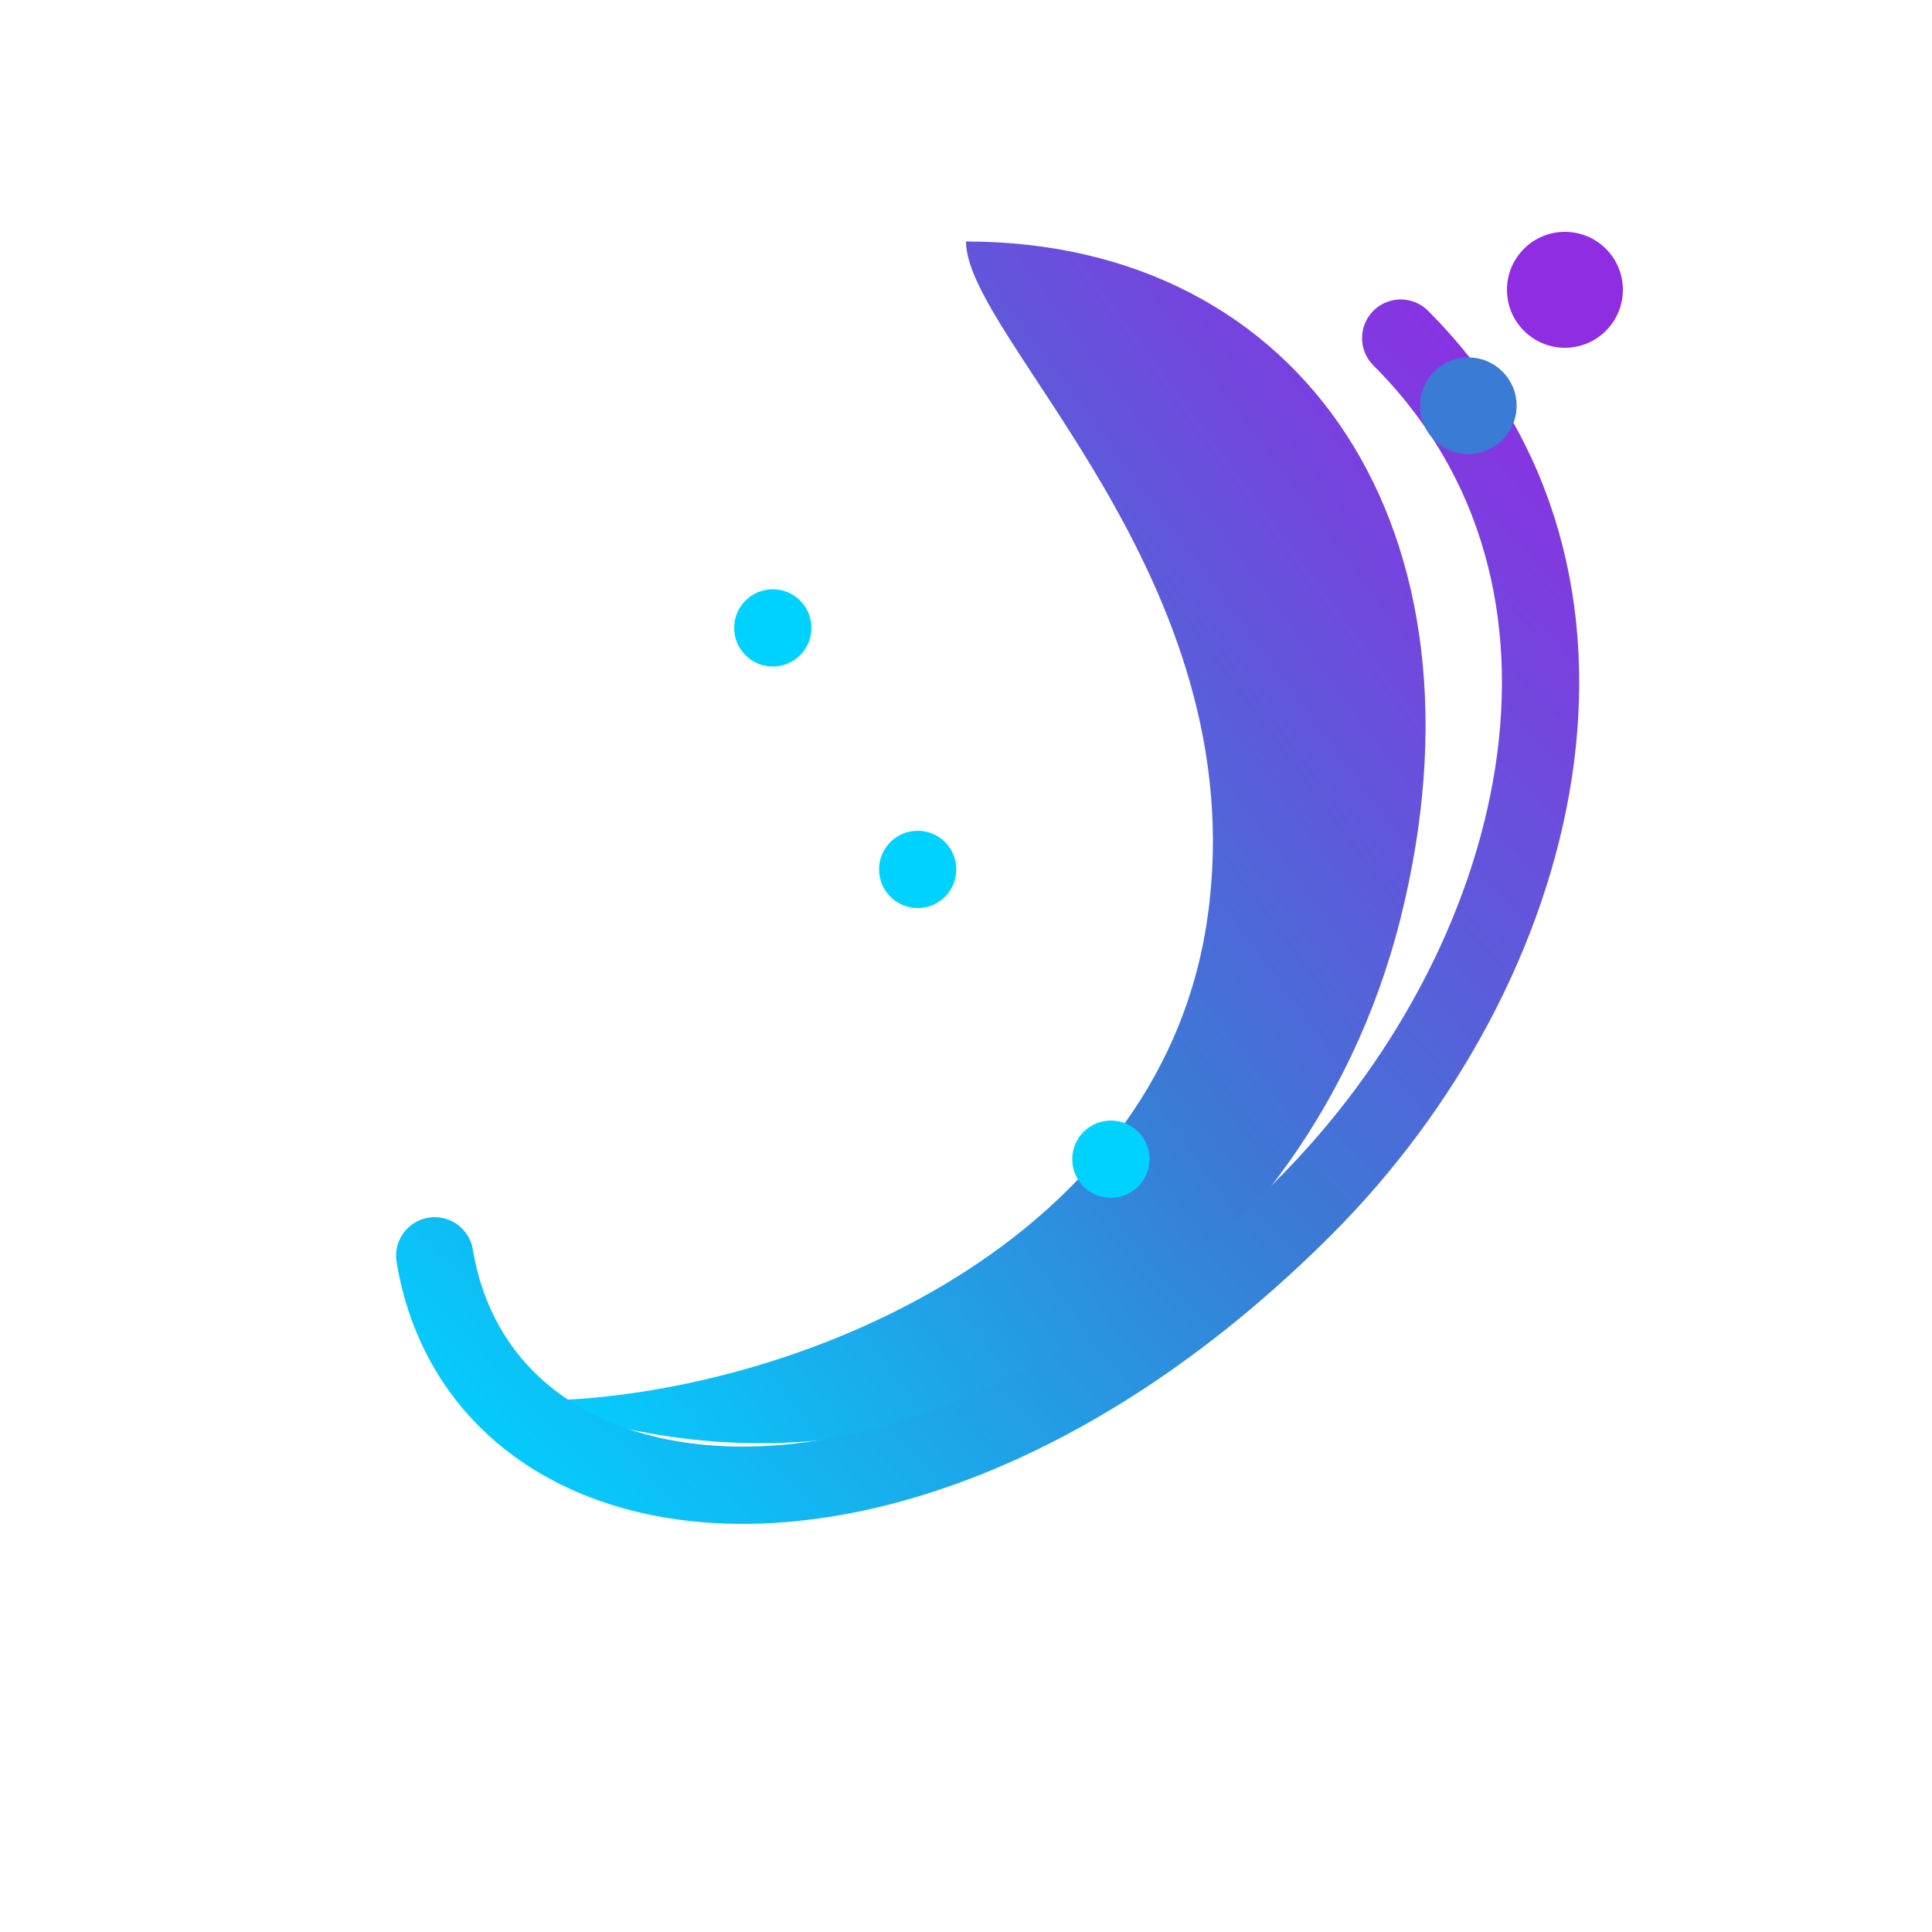
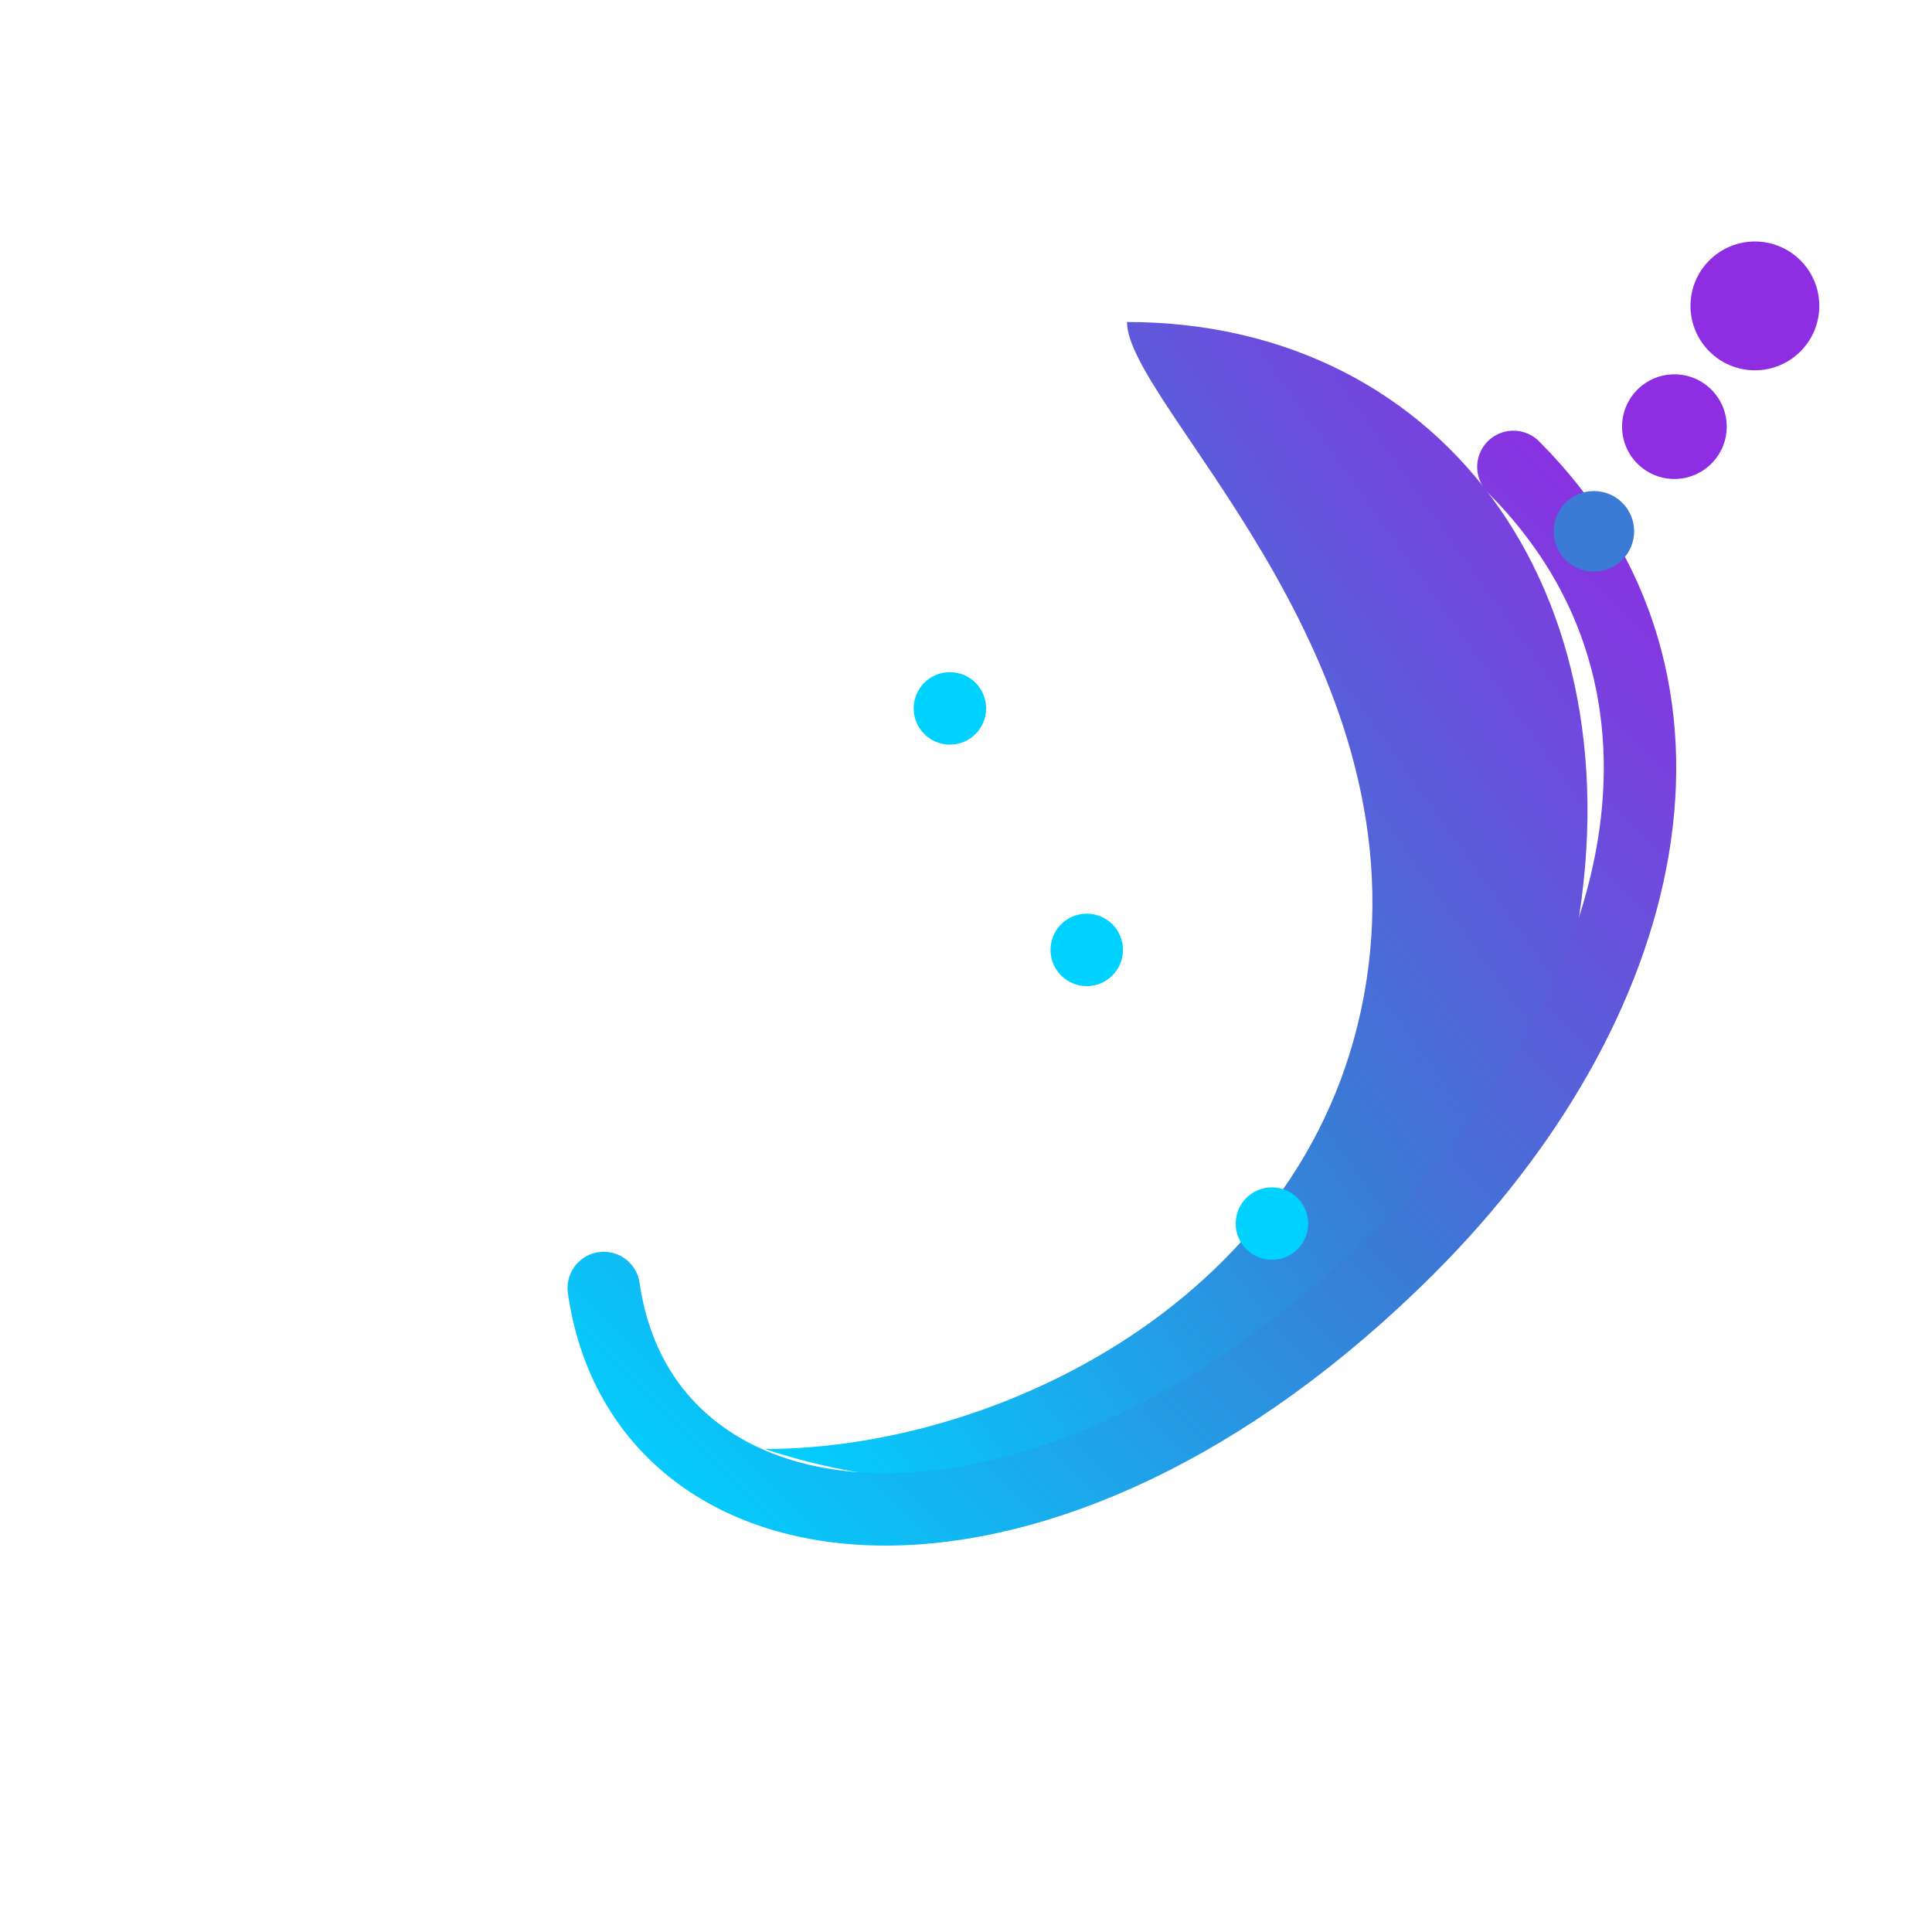
- <svg xmlns="http://www.w3.org/2000/svg" viewBox="0 0 200 200" width="100%" height="100%">
+ <svg xmlns="http://www.w3.org/2000/svg" viewBox="0 0 240 240" width="100%" height="100%">
  <defs>
-     <linearGradient id="callistoGrad" x1="0%" y1="100%" x2="100%" y2="0%">
+     <linearGradient id="iconGrad" x1="0%" y1="100%" x2="100%" y2="0%">
      <stop offset="0%" stop-color="#00d2ff" />
      <stop offset="50%" stop-color="#3a7bd5" />
      <stop offset="100%" stop-color="#8e2de2" />
    </linearGradient>
  </defs>
-   <path d="M 100,25 C 135,25 155,55 145,95 C 135,135 95,160 55,145 C 80,145 120,130 125,95 C 130,60 100,35 100,25 Z" fill="url(#callistoGrad)" />
-   <path d="M 45,130 C 50,160 95,165 135,125 C 160,100 170,60 145,35" fill="none" stroke="url(#callistoGrad)" stroke-width="8" stroke-linecap="round" />
-   <circle cx="80" cy="65" r="4" fill="#00d2ff" />
-   <circle cx="95" cy="90" r="4" fill="#00d2ff" />
-   <circle cx="115" cy="120" r="4" fill="#00d2ff" />
-   <circle cx="152" cy="42" r="5" fill="#3a7bd5" />
-   <circle cx="162" cy="30" r="6" fill="#8e2de2" />
+   <g transform="translate(20, 20)">
+     <path d="M 120,20 C 160,20 185,55 175,100 C 165,145 120,175 75,160 C 105,160 145,140 150,100 C 155,60 120,30 120,20 Z" fill="url(#iconGrad)" />
+     <path d="M 55,140 C 60,175 110,180 155,135 C 185,105 195,65 168,38" fill="none" stroke="url(#iconGrad)" stroke-width="9" stroke-linecap="round" />
+     <circle cx="98" cy="68" r="4.5" fill="#00d2ff" />
+     <circle cx="115" cy="98" r="4.5" fill="#00d2ff" />
+     <circle cx="138" cy="132" r="4.5" fill="#00d2ff" />
+     <circle cx="178" cy="46" r="5" fill="#3a7bd5" />
+     <circle cx="188" cy="33" r="6.5" fill="#8e2de2" />
+     <circle cx="198" cy="18" r="8" fill="#8e2de2" />
+   </g>
</svg>
